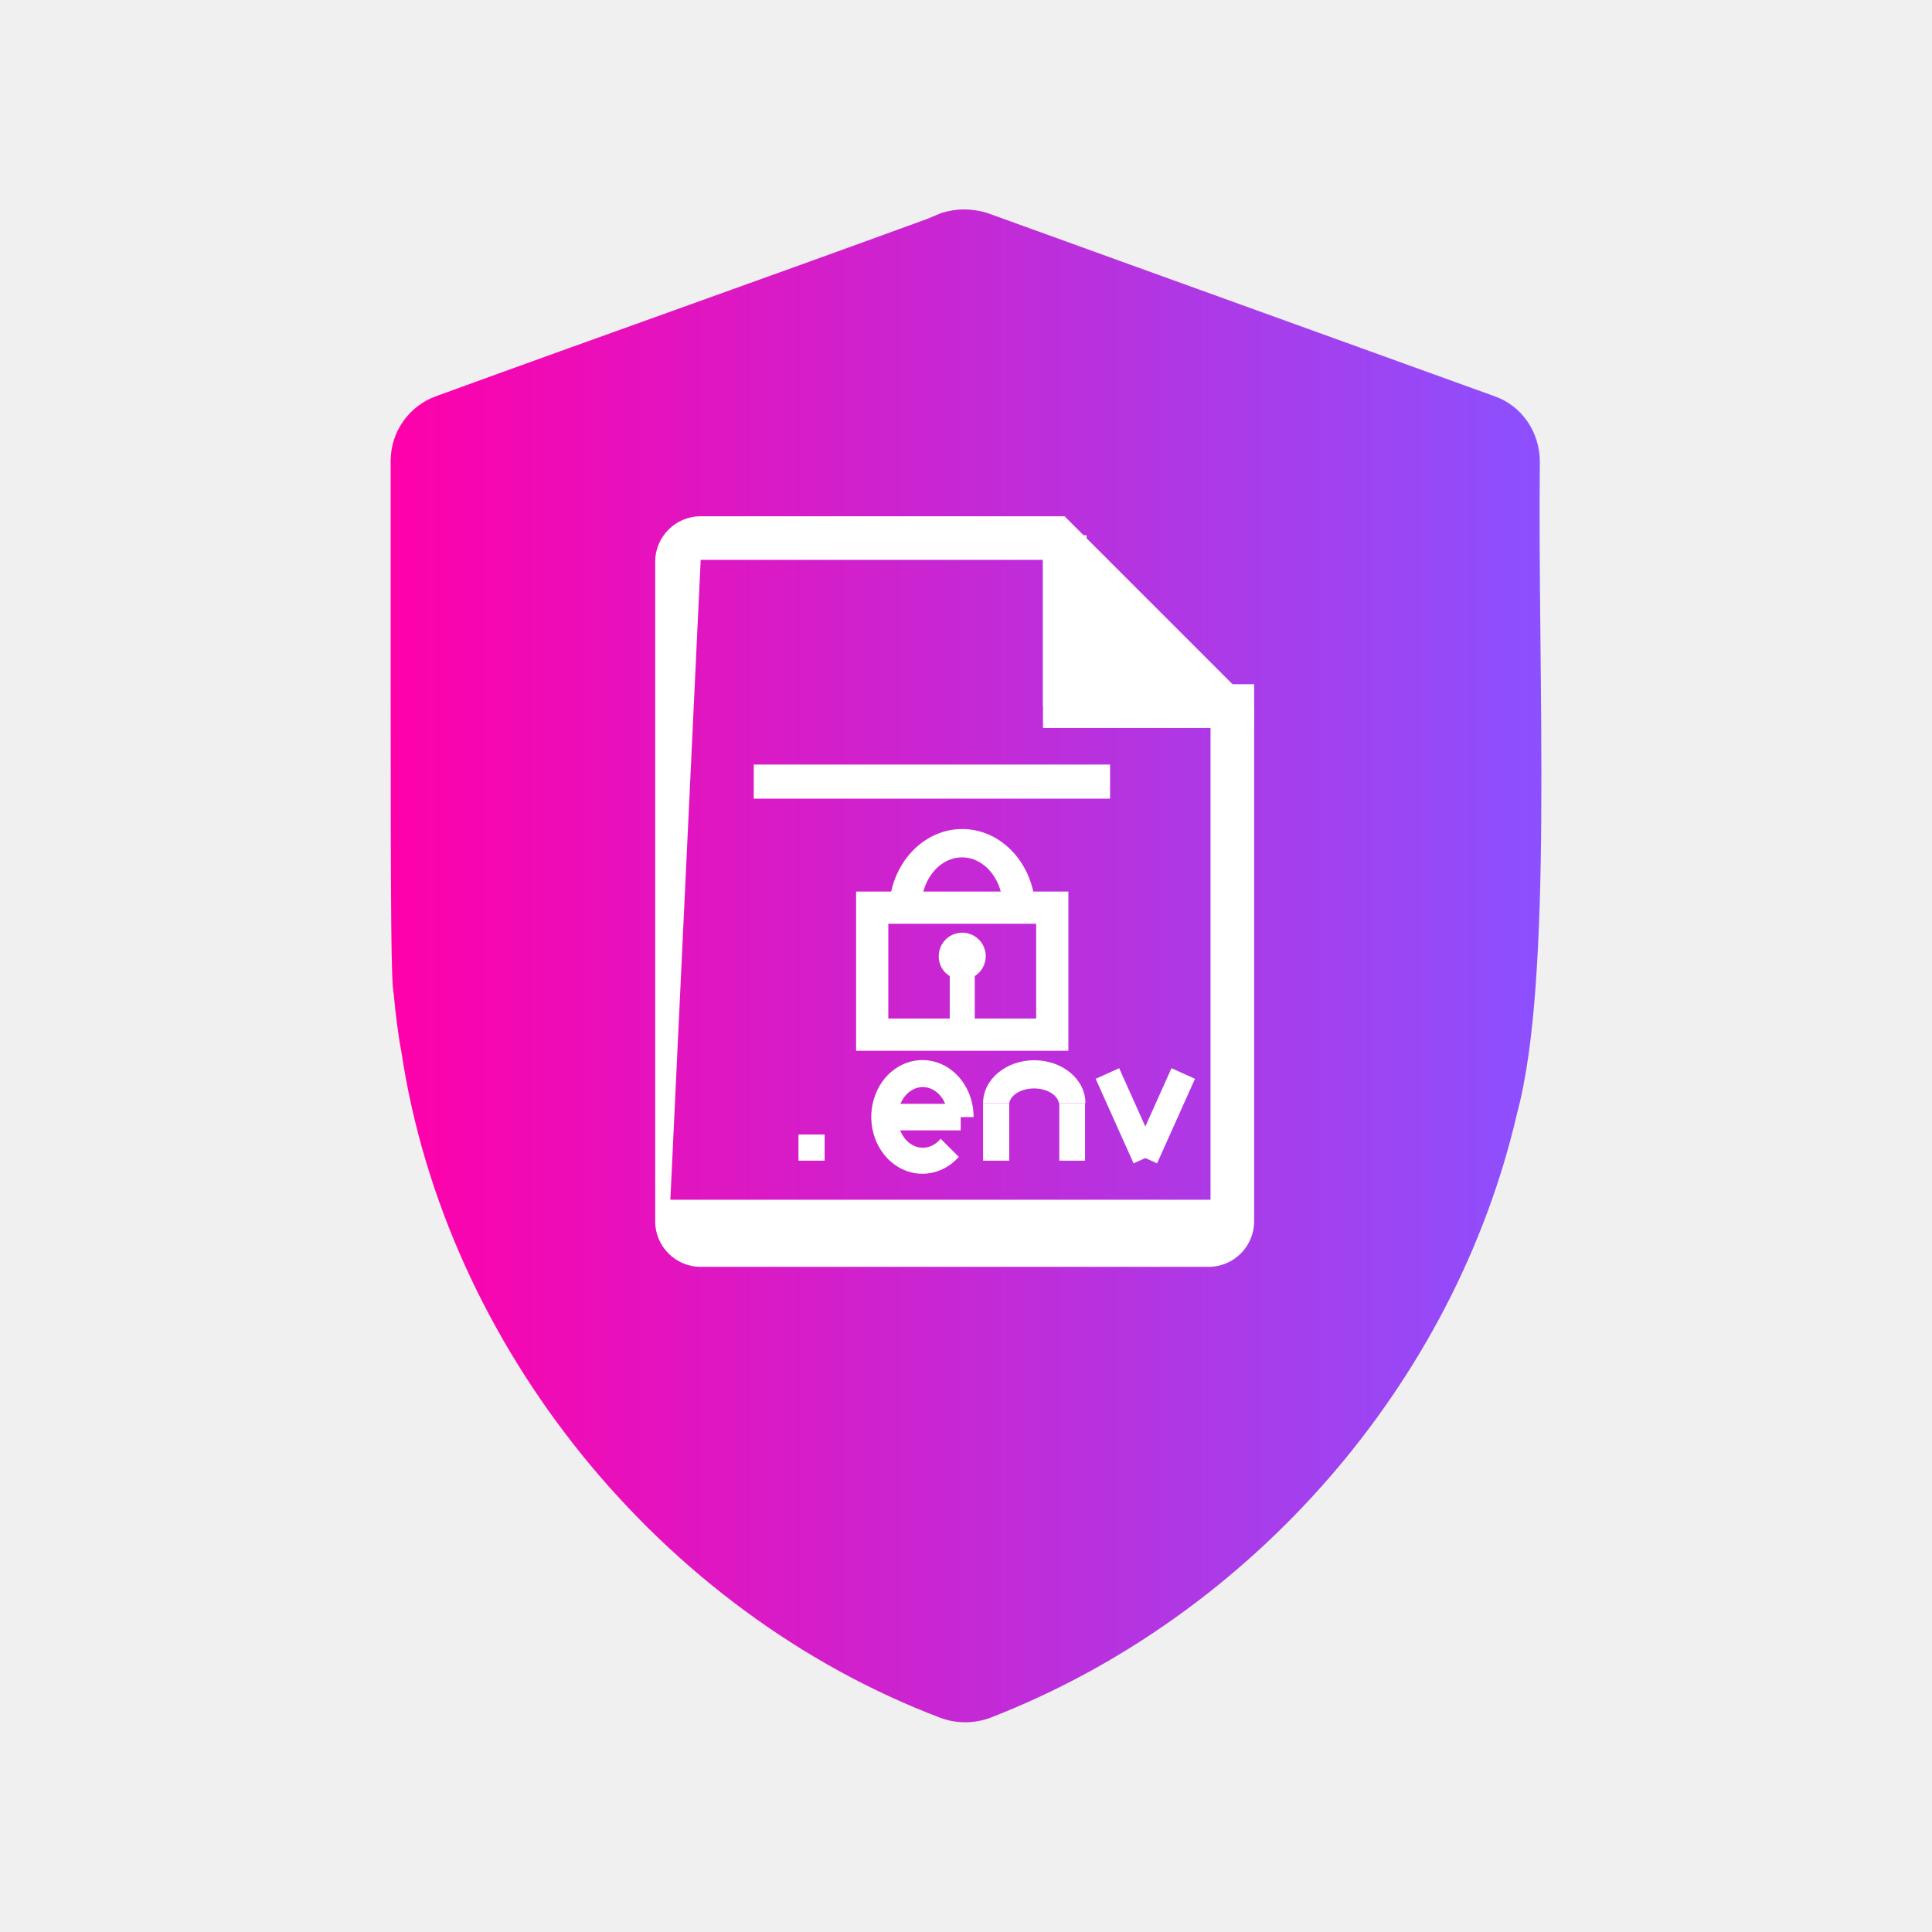
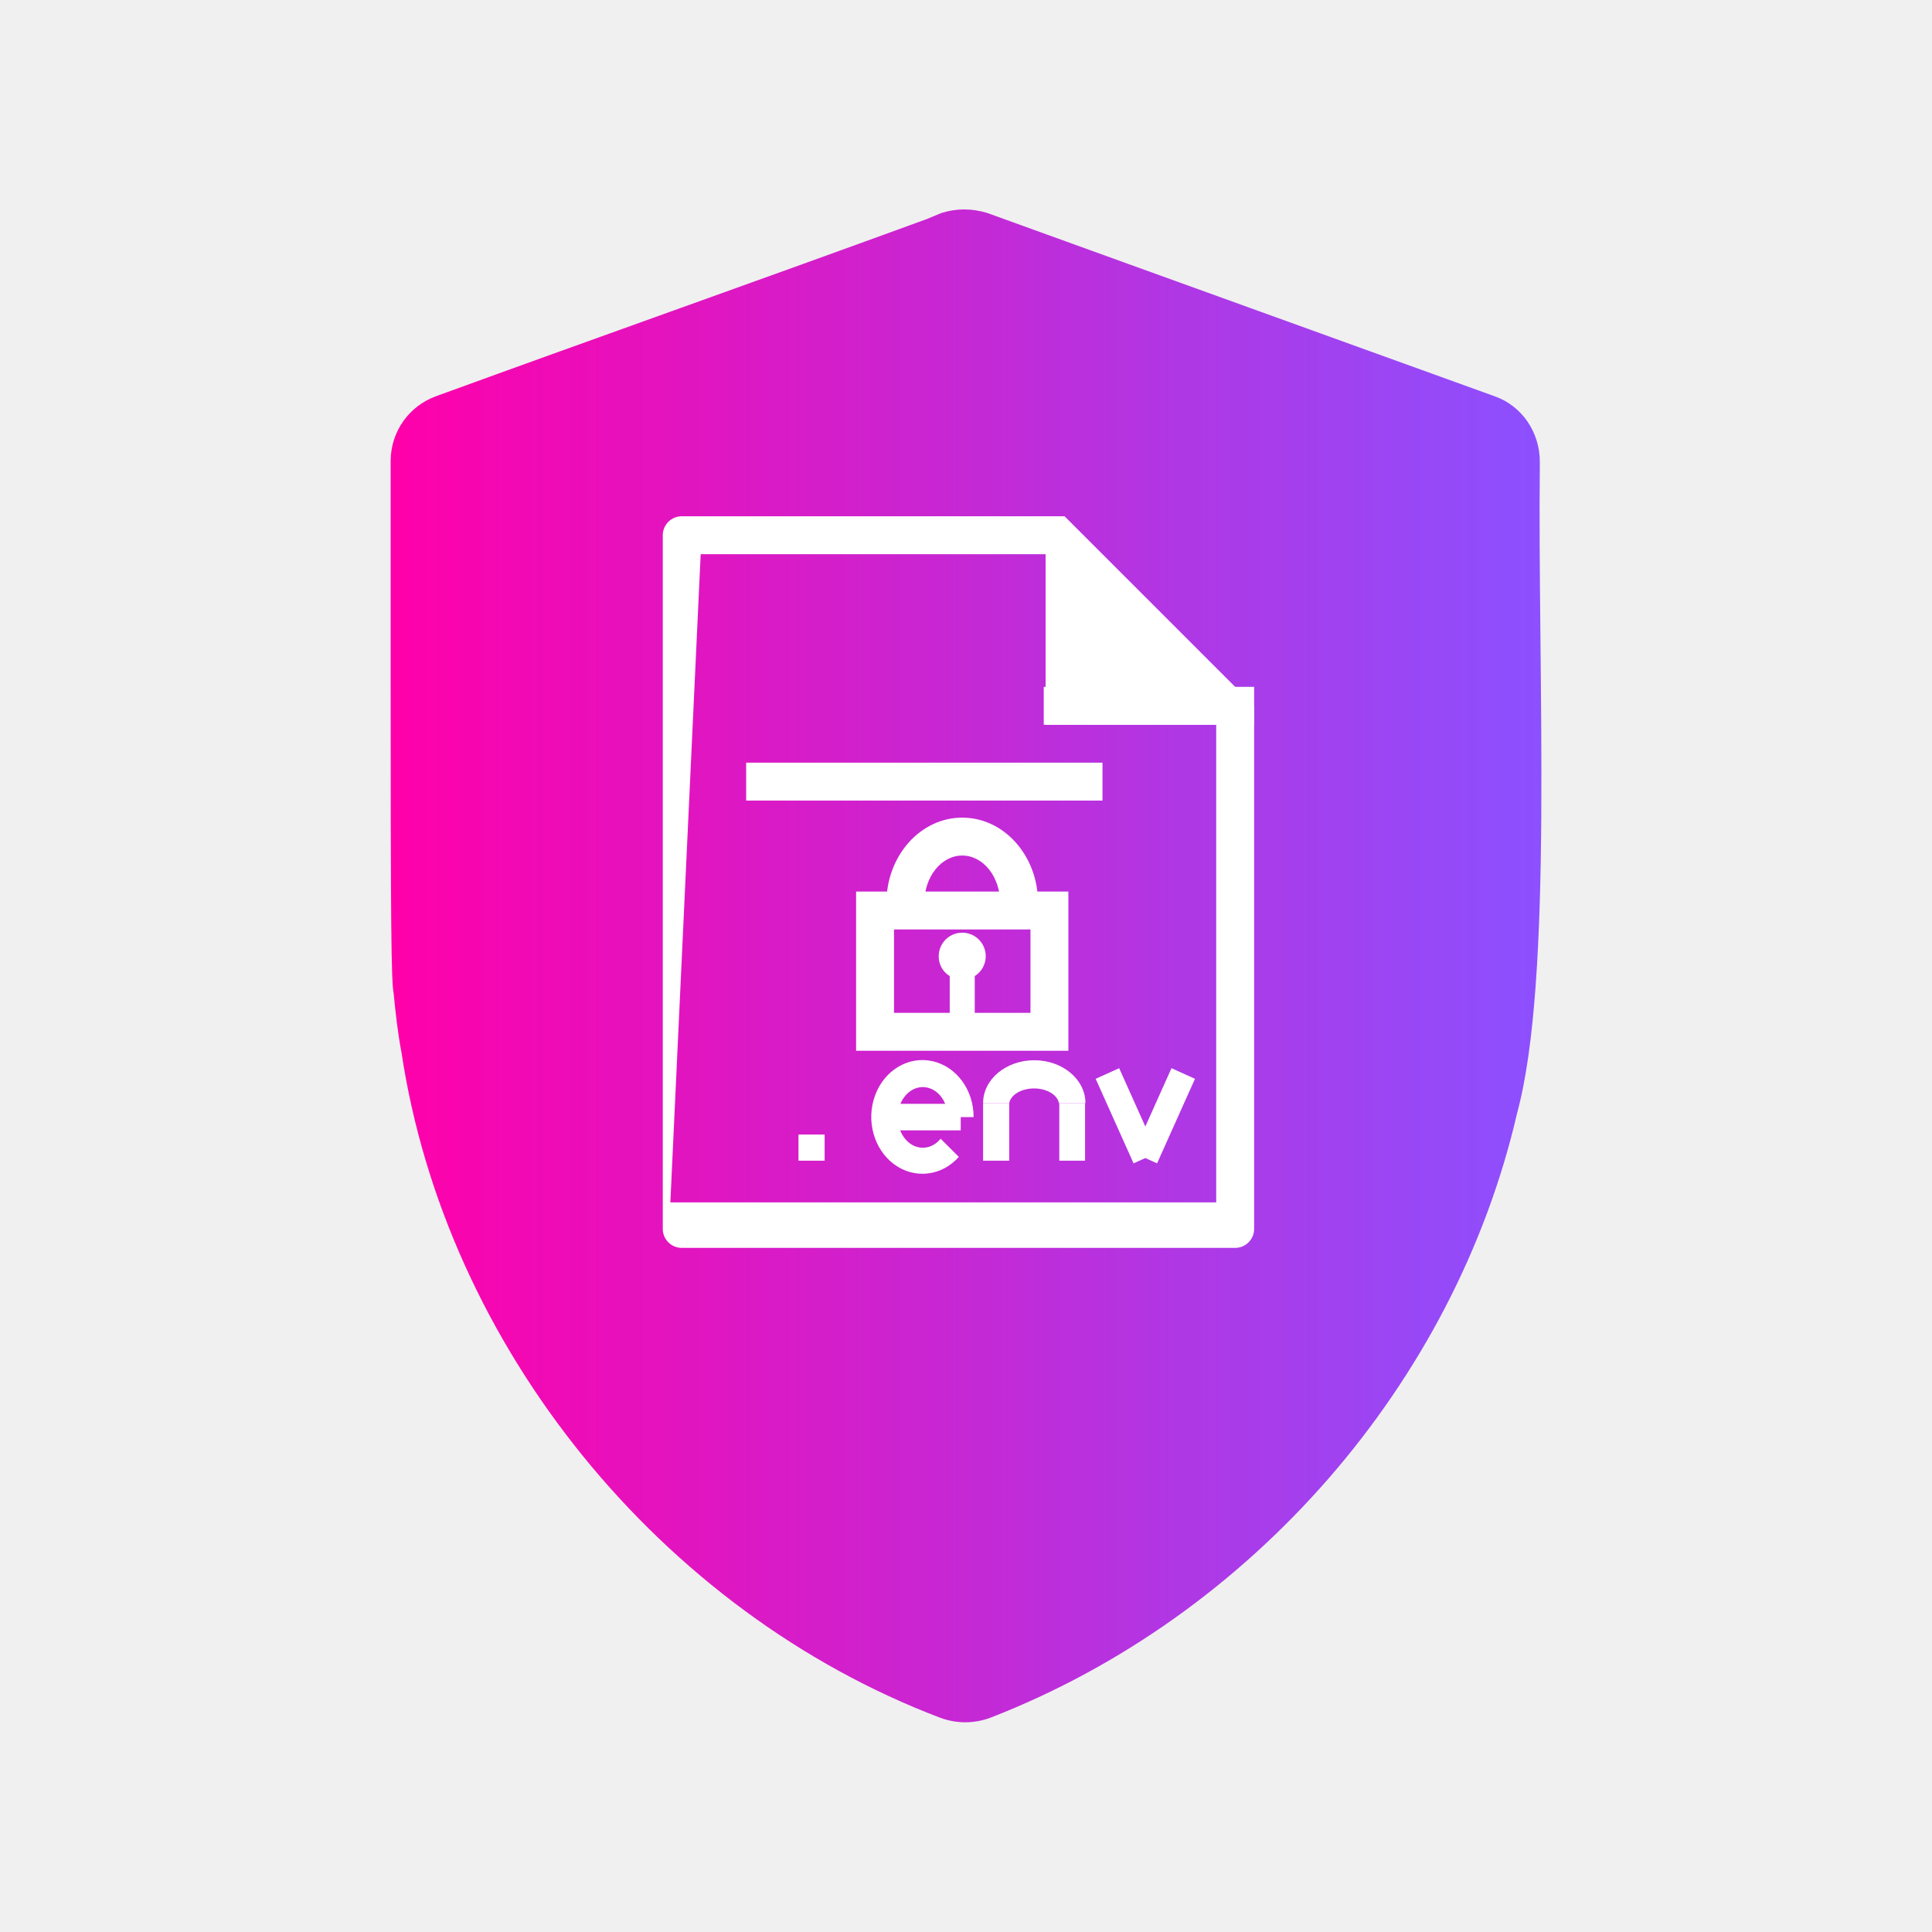
<svg xmlns="http://www.w3.org/2000/svg" viewBox="-6.527 2.221 32.279 32.279" role="img" aria-label="Socket envrypt">
  <defs>
    <linearGradient id="socket-brand-gradient" x1="0" y1="0" x2="1" y2="0">
      <stop offset="0%" stop-color="#ff00aa" />
      <stop offset="100%" stop-color="#8c50ff" />
    </linearGradient>
  </defs>
  <path data-socket-layer="shield" fill="url(#socket-brand-gradient)" d="M18.44 8.84c.46.16.76.6.76 1.1-.04 3.58.23 8.63-.38 10.88-1.04 4.5-4.42 8.4-8.8 10.1a1.2 1.2 0 0 1-.84 0C4.52 29.15.92 24.73.18 19.8c-.06-.31-.1-.67-.13-.98-.04-.2-.05-1.14-.05-5.17V9.91a1.15 1.15 0 0 1 .76-1.07c2.8-1.02 5.38-1.93 8.2-2.96l.24-.1q.38-.12.77 0l2.24.81z" />
  <g data-socket-layer="glyph" transform="translate(2.013 9.2) scale(0.63333)">
-     <path fill="#ffffff" fill-rule="evenodd" d="M5 2.6h9.6l5 5v13.6a1.2 1.2 0 0 1-1.2 1.2H5a1.2 1.2 0 0 1-1.2-1.2V3.8A1.2 1.2 0 0 1 5 2.6m0 1.15h9.03v4.43h4.42v12.45H4.2Z" />
-     <path fill="#ffffff" fill-rule="evenodd" d="M14.03 3.1v4.5h1.15V3.1Z" />
-     <path fill="#ffffff" fill-rule="evenodd" d="M14.05 8.18h5.55V7.03h-5.55Z" />
-     <path fill="#ffffff" fill-rule="evenodd" d="M6.4 10.05h9.4v-.9H6.4Z" />
-     <path fill="#ffffff" fill-rule="evenodd" d="M9.1 12.5h5.6v4.2H9.1Zm.85.85h3.9v2.5h-3.9Z" />
-     <path fill="#ffffff" fill-rule="evenodd" d="M9.98 12.8a1.93 2.17 0 0 1 3.84 0h-.85a1.08 1.33 0 0 0-2.15 0Z" />
+     <path fill="#ffffff" fill-rule="evenodd" d="M4.5 2.6h10.1l5 5v13.8a.5.5 0 0 1-.5.5H4.5a.5.5 0 0 1-.5-.5V3.1a.5.5 0 0 1 .5-.5m.5 1h9.1v4.5h4.5v12.6H4.2Z" />
+     <path fill="#ffffff" fill-rule="evenodd" d="M14.1 3.1v4.5h1V3.1Z" />
+     <path fill="#ffffff" fill-rule="evenodd" d="M14.05 8.1h5.55v-1h-5.55Z" />
+     <path fill="#ffffff" fill-rule="evenodd" d="M6.2 10.1h9.4v-1H6.2Z" />
+     <path fill="#ffffff" fill-rule="evenodd" d="M9.1 12.5h5.6v4.2H9.1Zm1 1h3.6v2.2h-3.6Z" />
+     <path fill="#ffffff" fill-rule="evenodd" d="M9.9 12.8a2 2.25 0 0 1 4 0h-1a1 1.25 0 0 0-2 0Z" />
    <path fill="#ffffff" fill-rule="evenodd" d="M11.28 14.2a.62.62 0 1 1 .95.53v1.35h-.66v-1.35a.6.6 0 0 1-.29-.53" />
    <path fill="#ffffff" fill-rule="evenodd" d="M7.58 19.6h.69v-.69h-.69Z" />
    <path fill="#ffffff" fill-rule="evenodd" d="M9.86 18.8h2v-.7h-2Z" />
    <path fill="#ffffff" fill-rule="evenodd" d="M12.2 18.45a1.35 1.5 0 1 0-.39 1.05l-.48-.48a.66.8 0 1 1 .19-.57Z" />
    <path fill="#ffffff" fill-rule="evenodd" d="M12.45 18.08v1.52h.69v-1.52Z" />
    <path fill="#ffffff" fill-rule="evenodd" d="M14.46 18.08v1.52h.68v-1.52Z" />
    <path fill="#ffffff" fill-rule="evenodd" d="M12.45 18.08a1.35 1.13 0 0 1 2.7 0h-.7a.66.44 0 0 0-1.31 0Z" />
    <path fill="#ffffff" fill-rule="evenodd" d="m15.42 17.44 1 2.23.62-.28-1-2.23Z" />
    <path fill="#ffffff" fill-rule="evenodd" d="m17.42 17.16-1 2.23.62.28 1-2.23Z" />
  </g>
</svg>
